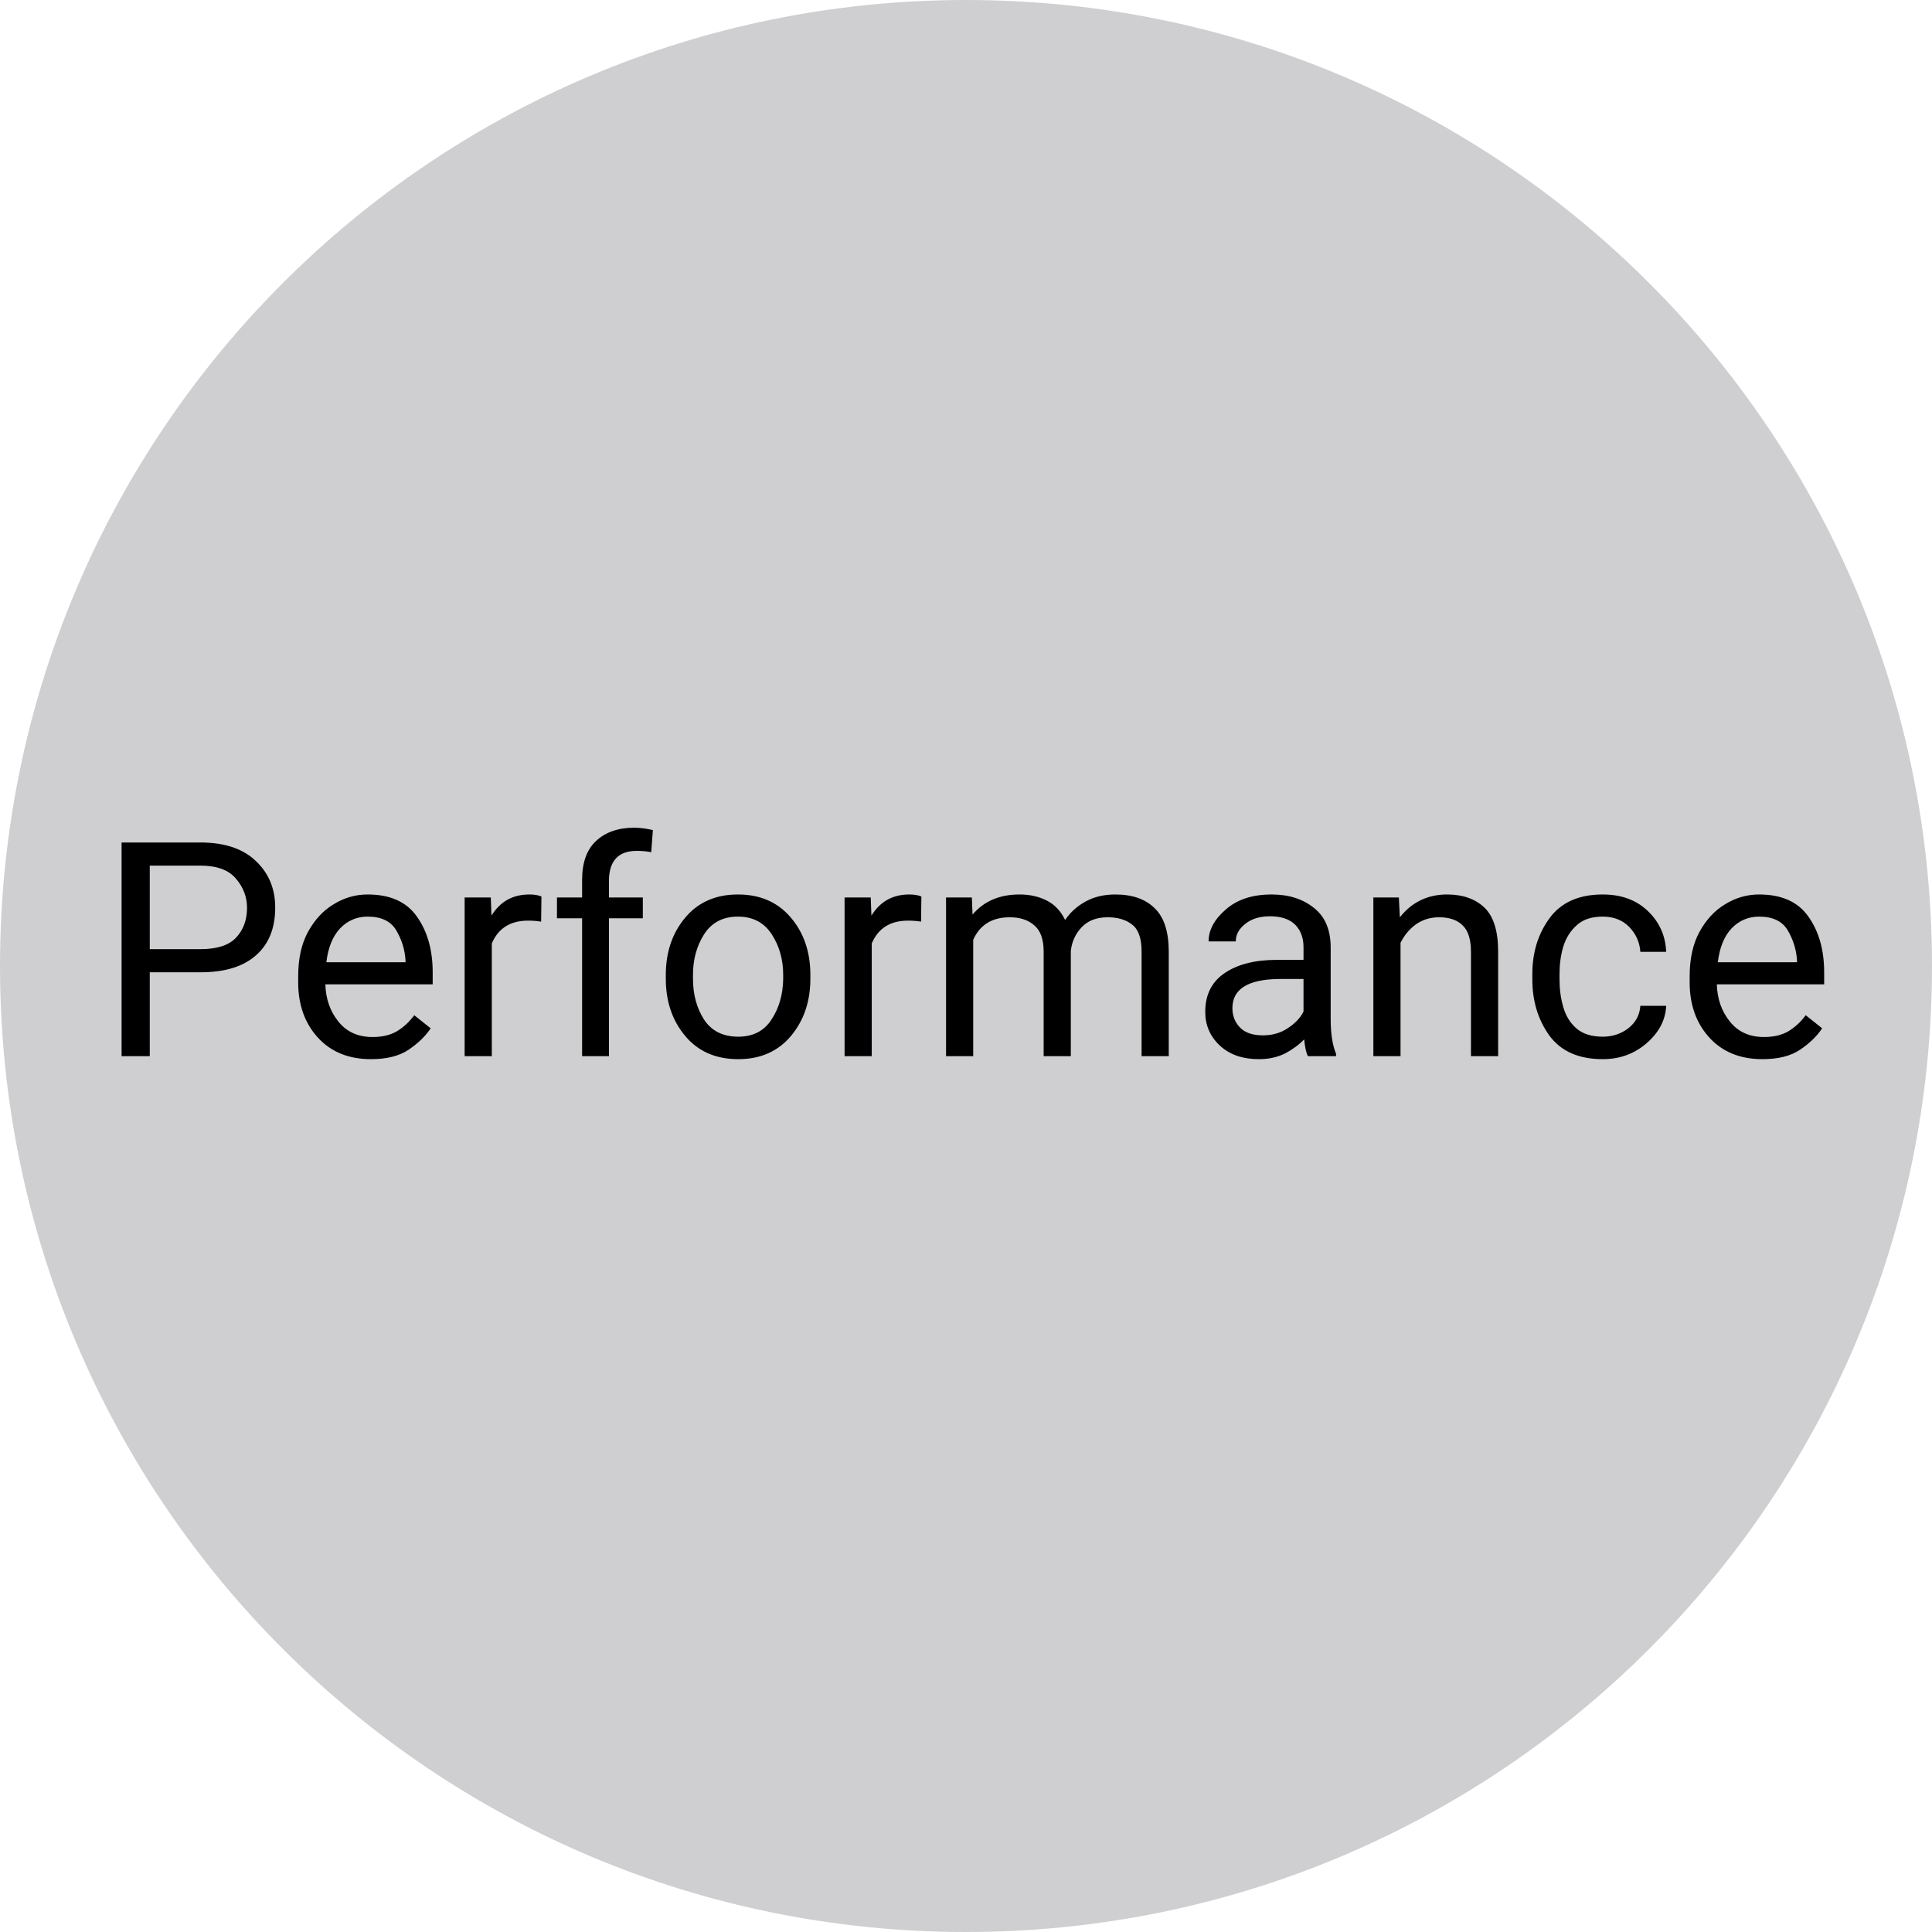
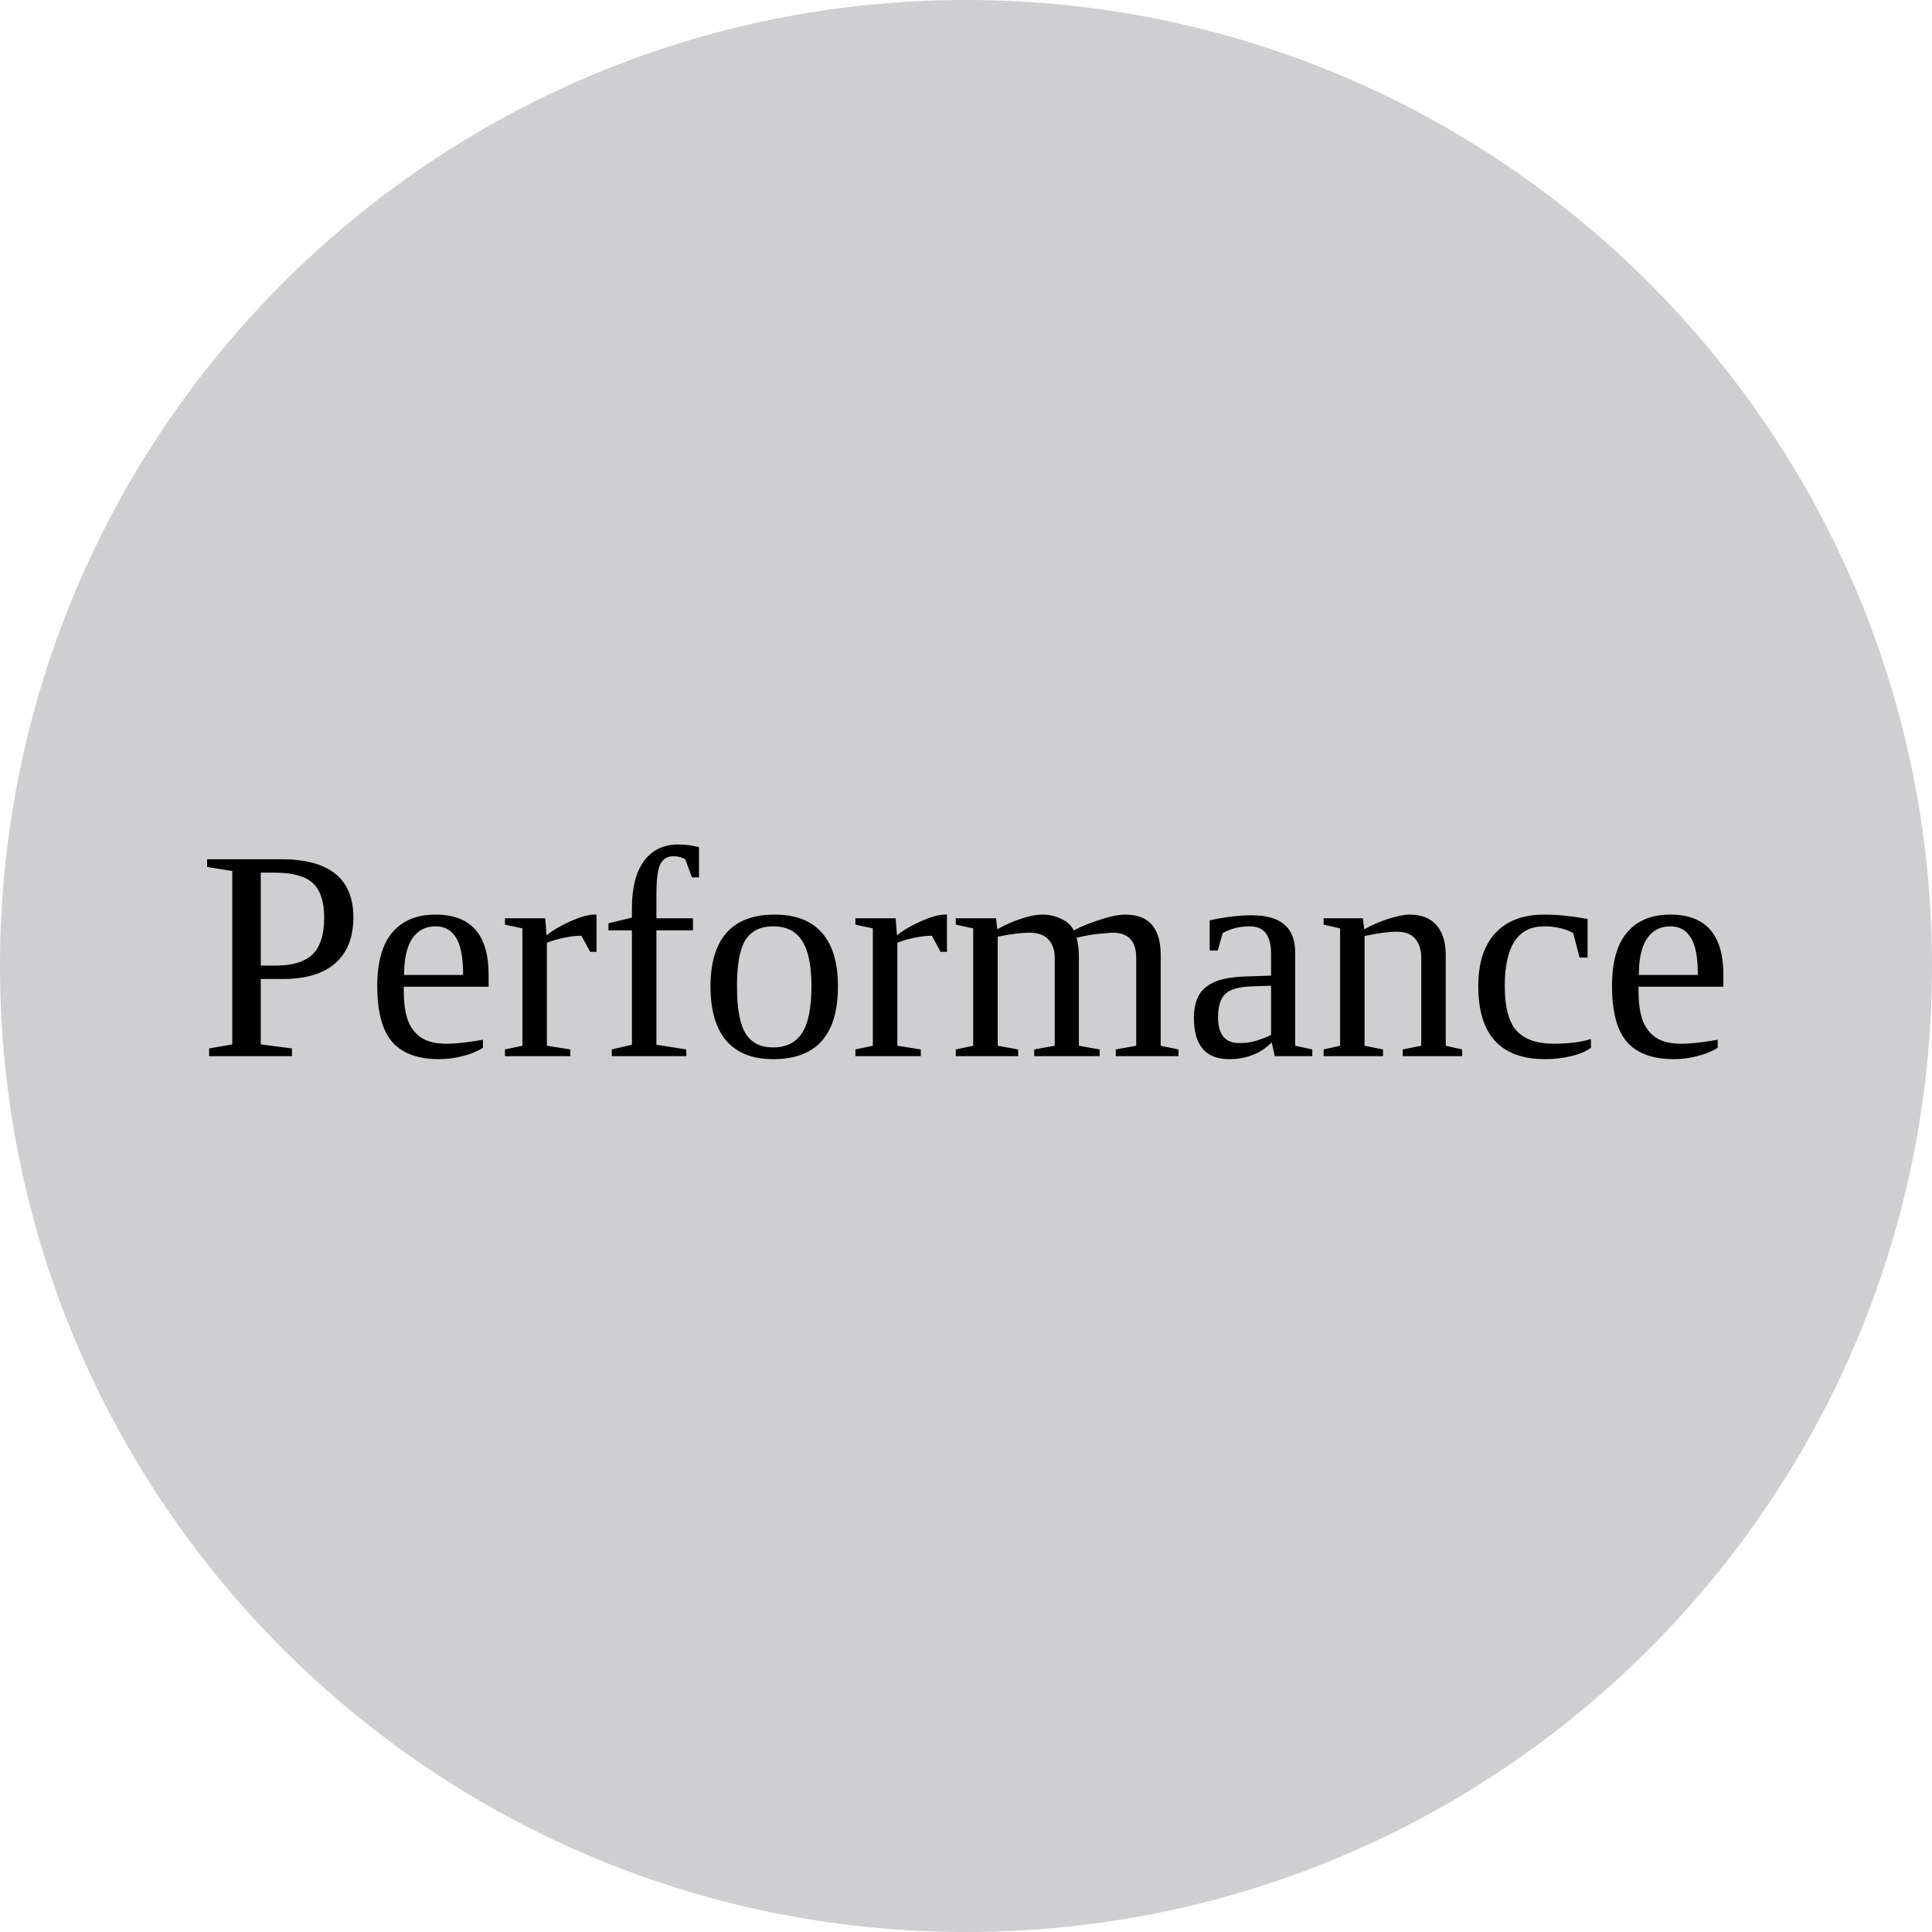
<svg xmlns="http://www.w3.org/2000/svg" width="90px" height="90px" viewBox="0 0 90 90" version="1.1">
  <defs />
  <g id="Page-1" stroke="none" stroke-width="1" fill="none" fill-rule="evenodd">
    <g id="Preferences" transform="translate(-21, -561)" fill="#CFCFD1">
      <circle id="circle_svg" cx="66" cy="606" r="45" />
    </g>
  </g>
-   <text x="50%" y="50%" text-anchor="middle" dy="0.3em" font-size="14" font-family="Roboto" fill="#000000">Performance</text>
+   <text x="50%" y="50%" text-anchor="middle" dy="0.3em" font-size="14" font-family="Roboto-Regular.54a91b06.ttf" fill="#000000">Performance</text>
</svg>
